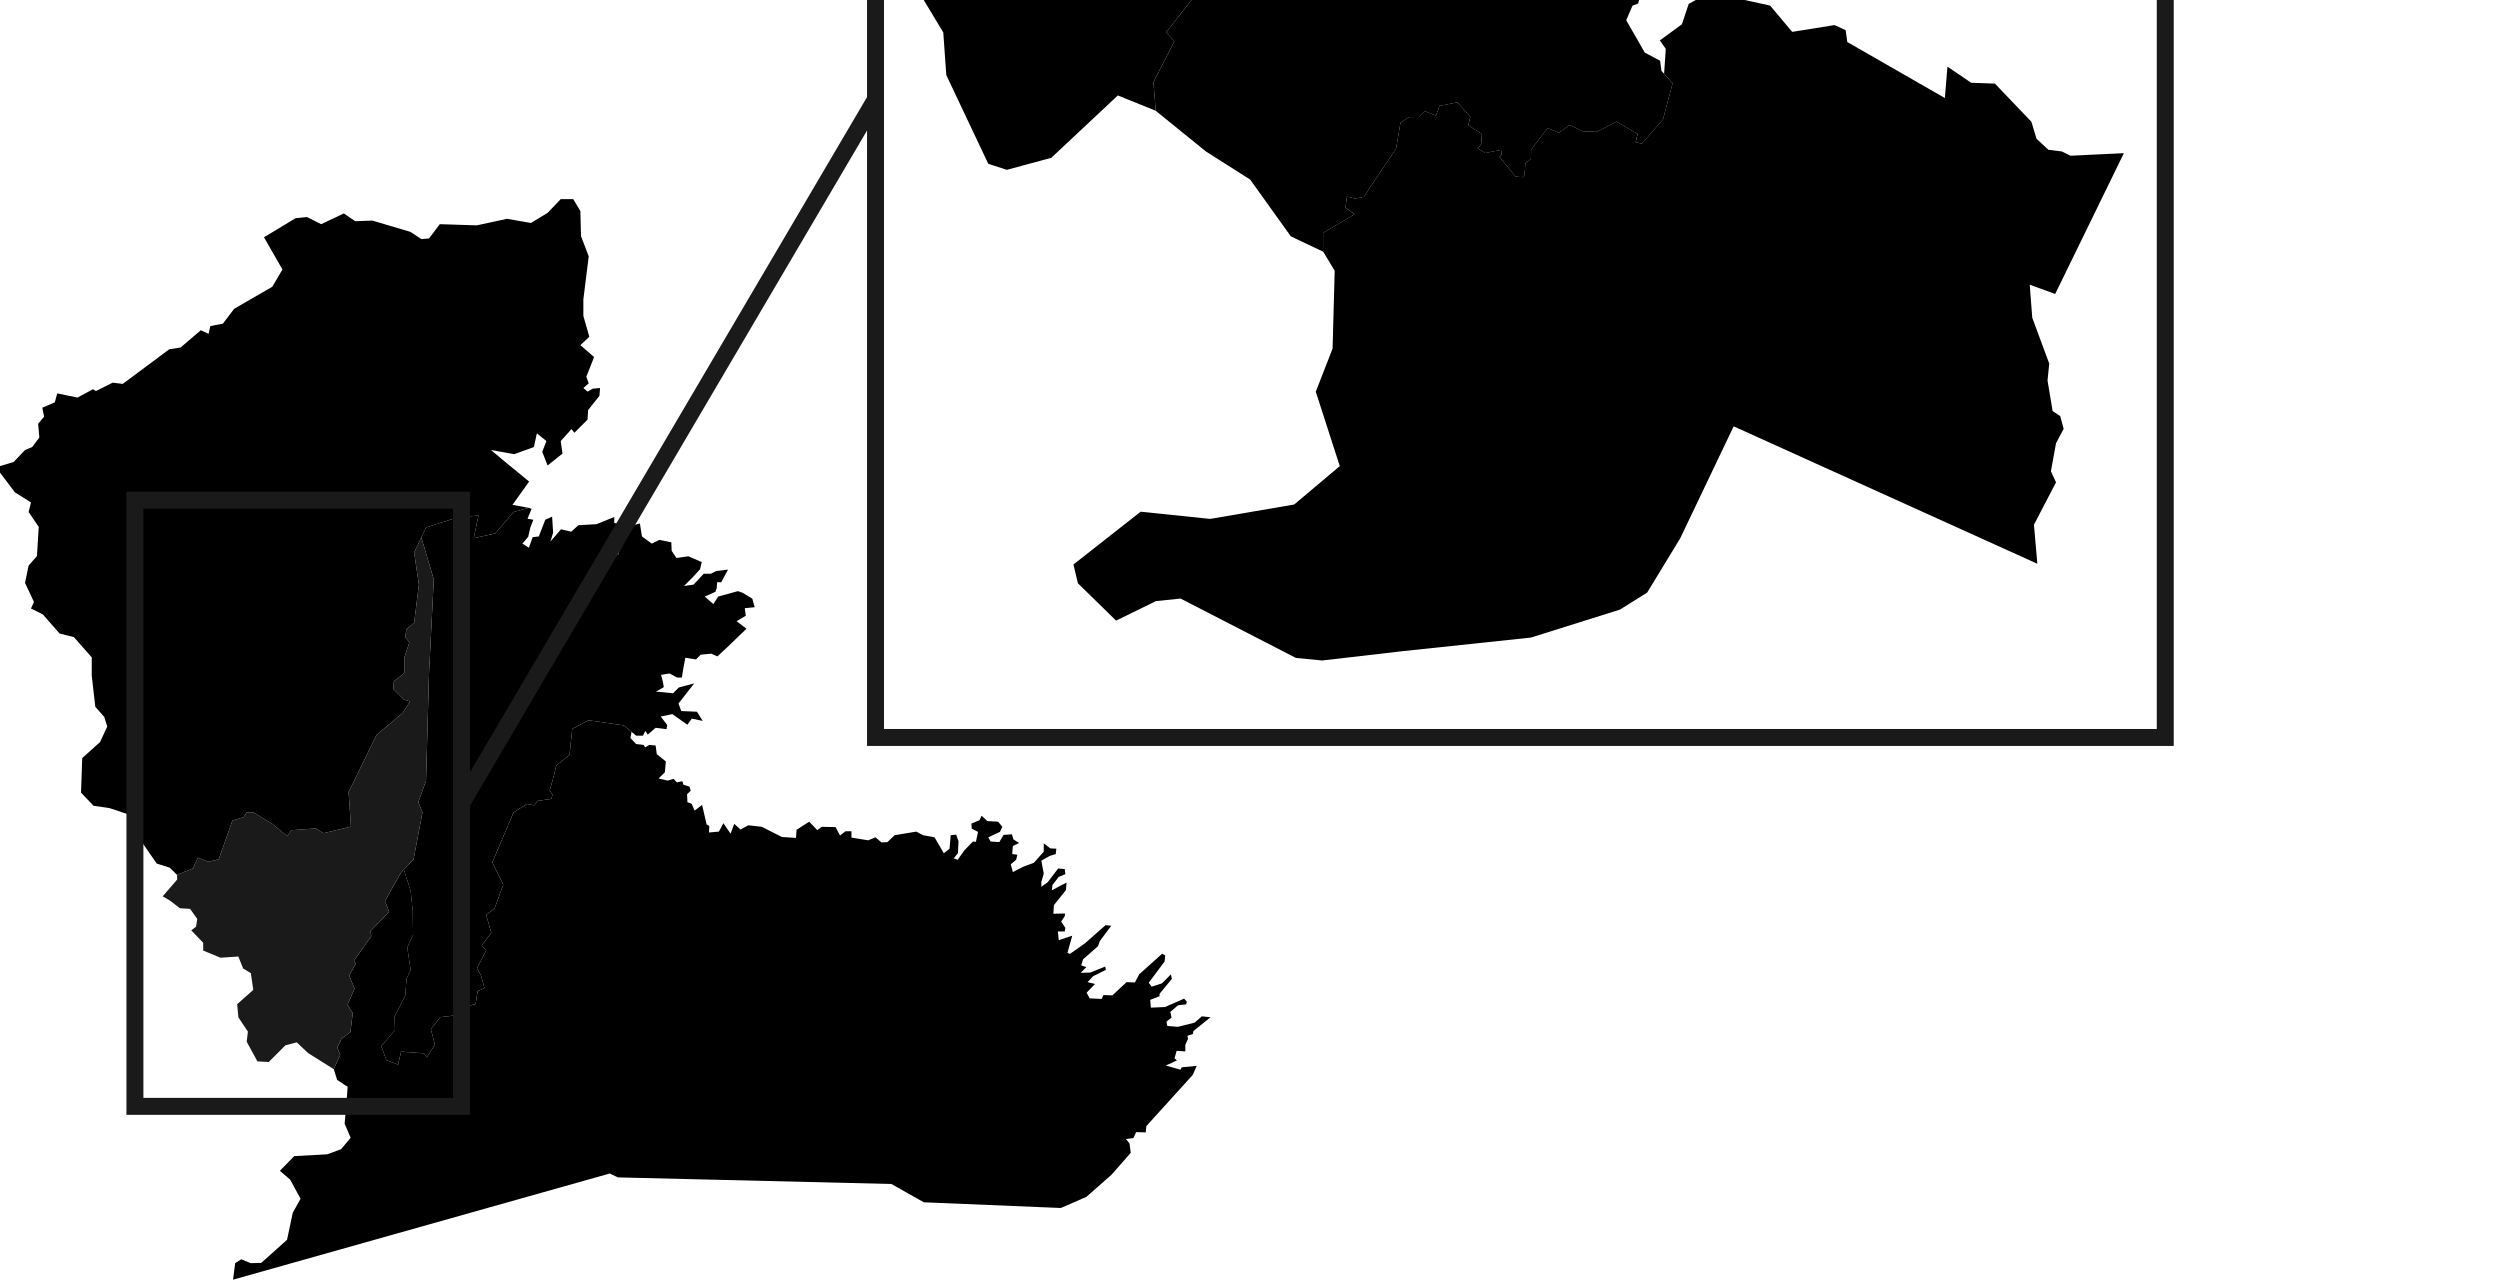
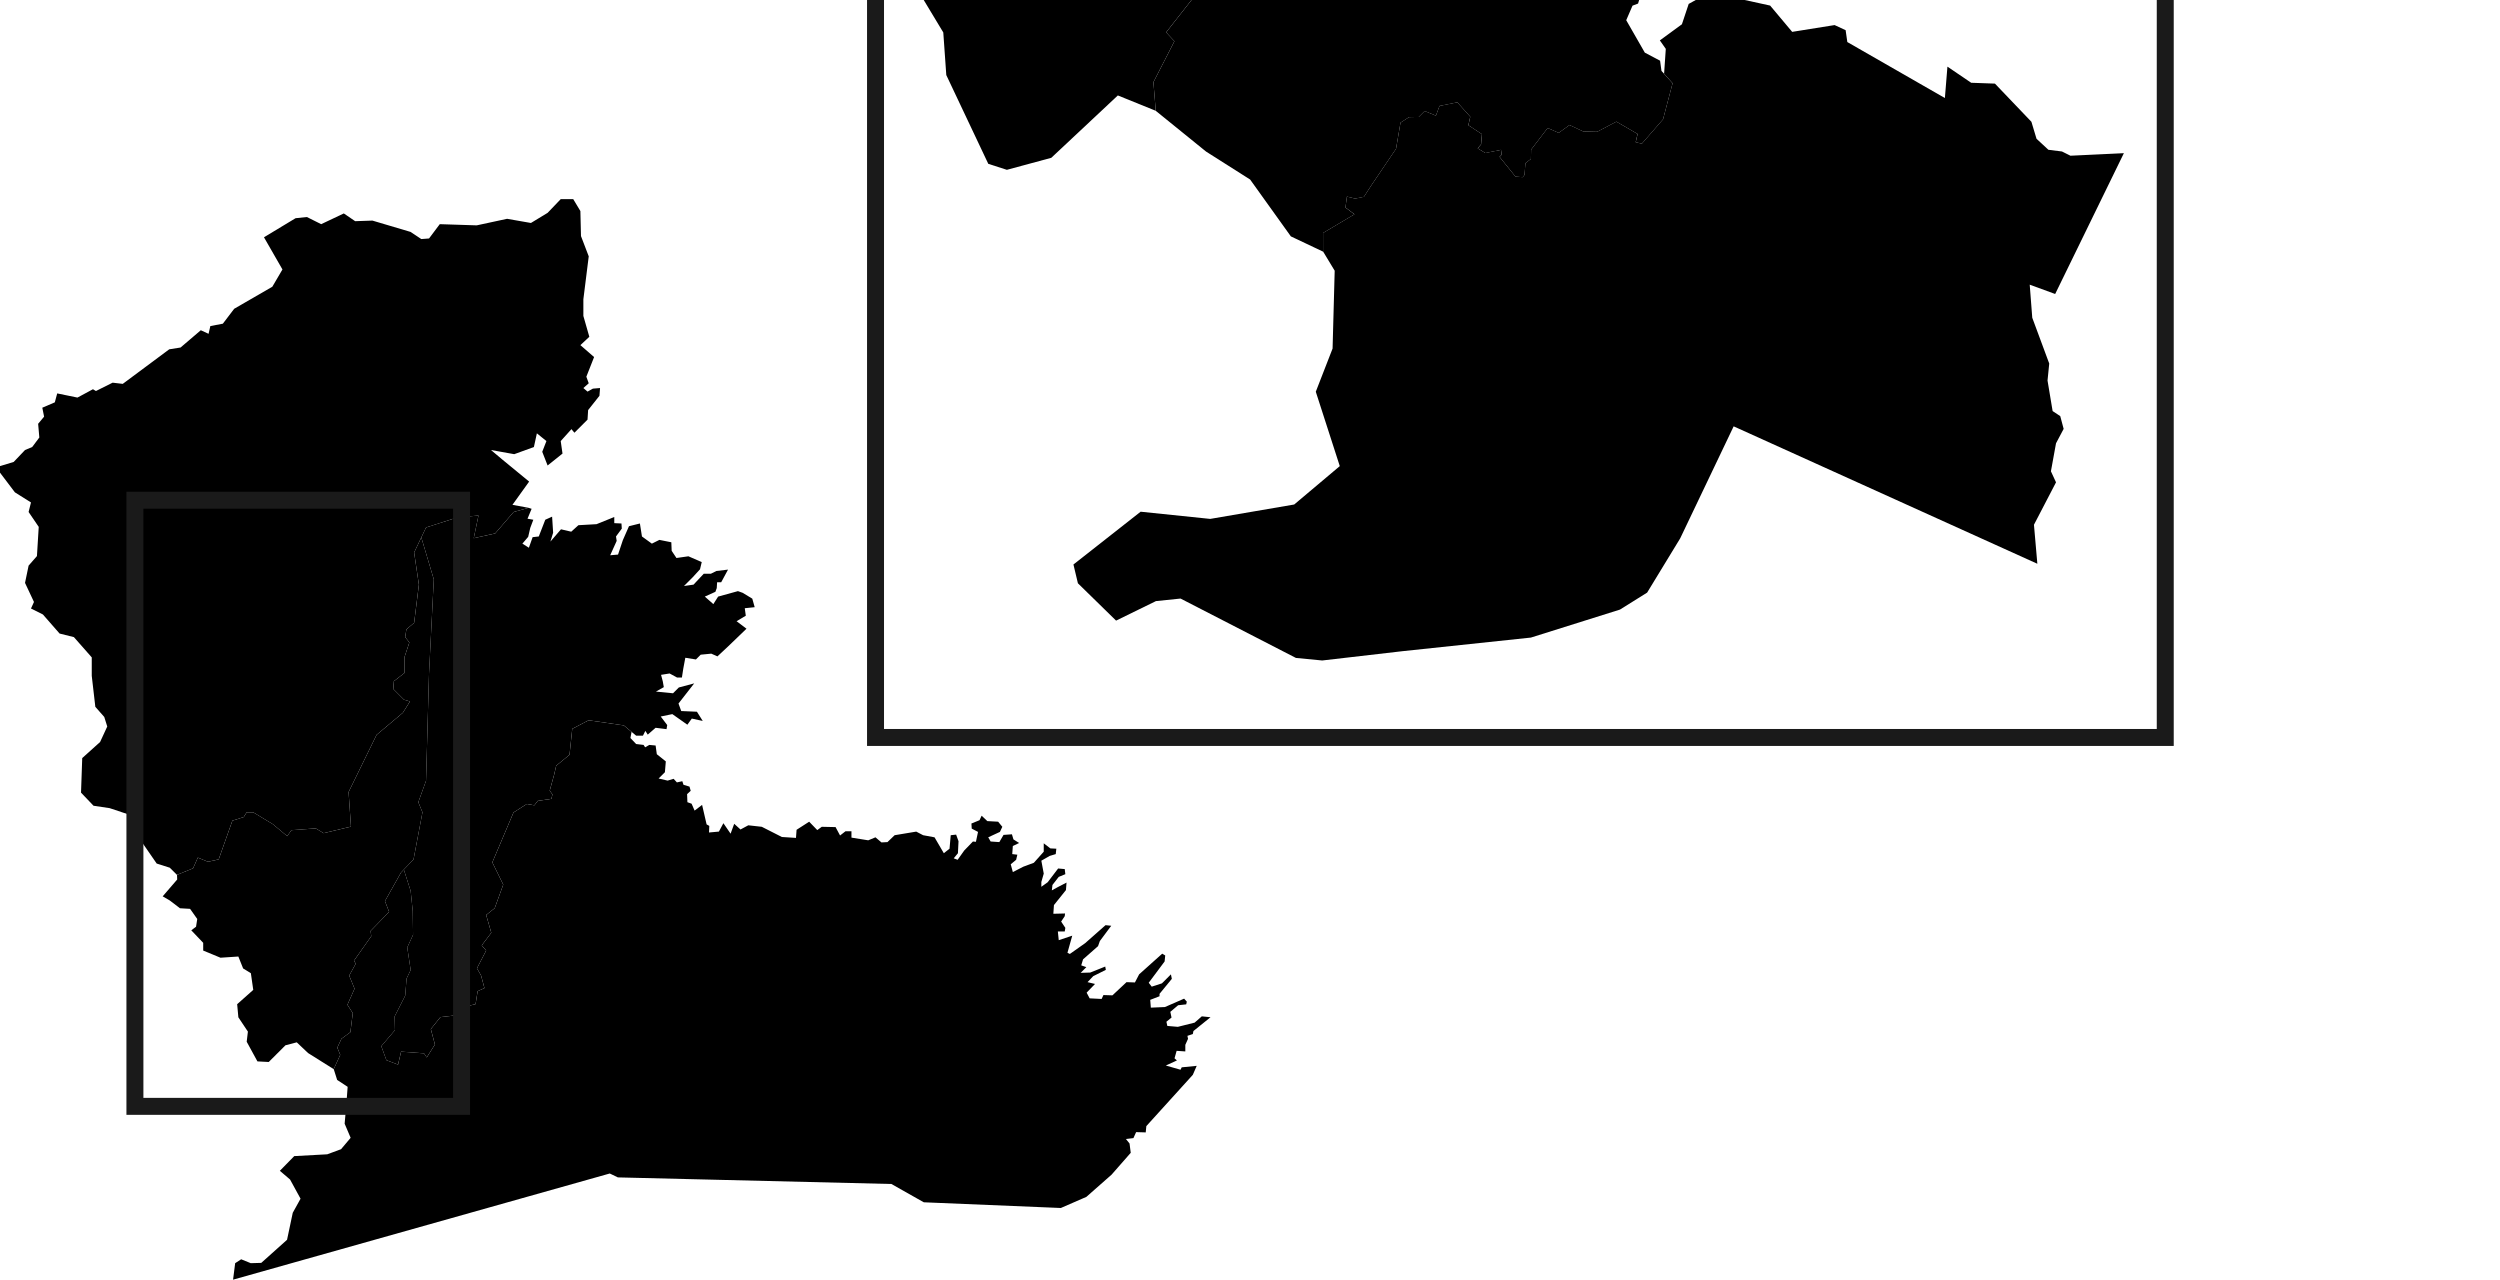
<svg xmlns="http://www.w3.org/2000/svg" width="389.865mm" height="199.56mm" viewBox="0 0 389.865 199.56" version="1.1" id="svg5" xml:space="preserve">
  <defs id="defs2" />
-   <path id="coxipo_da_ponte" style="display:inline;fill:#000000;stroke-width:0.265" d="m 91.8,112.325 -2.557,1.332 -0.426,4.048 -2.078,1.705 -0.319,1.385 -0.693,2.504 0.426,0.586 -0.16,0.692 -2.131,0.319 -0.533,0.692 -1.172,-0.213 -2.077,1.332 -3.303,7.778 1.705,3.463 -1.332,3.676 -1.332,1.066 0.799,2.77 -1.491,1.971 0.692,0.799 -1.439,2.77 0.64,1.119 0.532,1.971 -1.065,0.48 -0.32,2.024 -2.877,0.692 -0.319,1.066 -2.291,0.267 -1.492,1.864 0.64,2.397 -1.279,2.024 -0.426,-0.639 -3.569,-0.266 -0.48,2.024 -1.811,-0.692 -0.799,-2.184 2.131,-2.504 -0.053,-2.131 1.652,-3.249 0.213,-2.663 0.639,-1.332 -0.533,-3.516 0.906,-1.971 -0.053,-3.729 -0.321,-3.105 -1.067,-3.342 -0.437,0.458 -2.509,4.46 0.651,1.673 -2.88,2.973 0.092,0.837 -2.694,3.81 0.279,0.465 -1.022,1.858 0.836,2.044 -1.115,2.509 0.836,1.301 -0.372,2.973 -1.394,1.022 -0.65,1.394 0.465,1.115 -1.02,2.226 0.534,1.687 1.637,1.076 -0.187,2.526 -0.281,3.227 0.935,2.198 -1.497,1.777 -2.152,0.795 -5.145,0.281 -2.245,2.292 1.59,1.357 1.637,2.993 -1.216,2.198 -0.889,4.21 -4.022,3.601 -1.637,0.047 -1.497,-0.608 -0.935,0.608 -0.328,2.572 58.746,-16.558 1.263,0.608 42.656,1.029 5.051,2.853 21.375,0.889 3.975,-1.731 3.929,-3.461 2.994,-3.414 -0.187,-1.45 -0.562,-0.701 1.169,-0.141 0.421,-0.935 1.497,0.047 0.093,-0.982 7.25,-7.998 0.608,-1.403 -2.339,0.234 -0.187,0.374 -2.292,-0.655 1.731,-0.795 -0.374,-0.327 0.328,-1.169 1.356,0.093 v -1.029 l 0.421,-0.935 -0.093,-0.468 0.842,-0.281 0.093,-0.468 2.666,-2.151 -1.357,-0.141 -1.122,0.982 -2.619,0.655 -1.637,-0.14 -0.141,-0.655 0.795,-0.655 -0.187,-0.888 1.216,-1.029 1.263,-0.14 0.093,-0.421 -0.421,-0.468 -2.993,1.31 -2.198,0.093 -0.093,-1.216 1.45,-0.561 v -0.374 l 1.917,-2.338 -0.14,-0.702 -1.403,1.403 -1.591,0.515 -0.468,-0.608 2.479,-3.321 0.093,-0.935 -0.468,-0.281 -3.601,3.227 -0.655,1.263 -1.31,-0.047 -2.198,2.058 -1.403,-0.047 -0.281,0.608 -1.871,-0.093 -0.468,-0.889 1.309,-1.357 -1.169,-0.281 0.889,-0.935 1.964,-0.982 -0.093,-0.514 -2.338,0.935 -1.497,0.046 0.889,-0.888 -0.795,-0.281 0.281,-0.936 2.339,-2.058 0.281,-0.795 1.777,-2.385 -0.888,-0.093 -3.181,2.807 -2.385,1.684 -0.374,-0.187 0.748,-2.666 -2.105,0.702 -0.14,-1.357 h 1.075 l 0.093,-0.561 -0.655,-0.982 0.561,-0.842 0.047,-0.421 -1.824,0.046 0.093,-1.357 1.871,-2.338 0.093,-1.169 -1.356,0.702 -0.936,0.514 0.093,-0.842 0.982,-1.263 1.029,-0.421 -0.093,-0.795 -1.029,-0.093 -1.637,2.152 -0.982,0.701 v -0.748 l 0.375,-1.309 -0.375,-2.011 1.31,-0.748 0.935,-0.281 0.093,-0.842 -0.935,-0.047 -1.029,-0.795 v 1.31 l -1.544,1.73 -1.637,0.608 -1.637,0.842 -0.328,-1.216 0.842,-0.702 0.187,-0.795 -0.795,-0.093 0.093,-1.263 0.982,-0.468 -0.889,-0.561 -0.234,-0.795 -1.31,0.093 -0.655,1.122 -1.357,-0.093 -0.374,-0.655 1.824,-0.842 0.374,-0.795 -0.655,-0.795 -1.684,-0.093 -0.889,-0.842 -0.327,0.702 -1.263,0.515 0.046,0.795 0.982,0.515 -0.328,1.544 -0.468,-0.047 -1.356,1.404 -1.029,1.45 -0.608,-0.234 0.655,-0.795 0.093,-1.871 -0.374,-1.029 -0.842,0.093 -0.187,2.105 -0.889,0.702 -1.45,-2.479 -1.777,-0.328 -1.076,-0.561 -3.368,0.561 -1.122,1.076 -0.935,0.047 -0.935,-0.795 -1.123,0.468 -2.619,-0.421 V 129.636 h -0.935 l -0.842,0.655 -0.701,-1.309 -2.152,-0.047 -0.701,0.515 -1.263,-1.309 -1.964,1.262 -0.093,1.263 -2.198,-0.14 -3.134,-1.591 -2.105,-0.234 -1.216,0.655 -0.982,-0.889 -0.561,1.544 -1.123,-1.637 -0.701,1.309 -1.544,0.141 0.046,-1.029 -0.421,-0.234 -0.702,-3.04 -1.169,0.889 -0.468,-1.076 -0.655,-0.234 -0.046,-1.262 0.561,-0.515 -0.187,-0.655 -0.935,-0.281 -0.187,-0.561 -0.842,0.187 -0.514,-0.561 -0.935,0.281 -1.404,-0.328 0.982,-0.982 0.14,-1.684 -1.403,-1.122 -0.187,-1.357 -0.982,-0.093 -0.655,0.374 -0.234,-0.374 -1.169,-0.14 -0.889,-0.936 0.179,-0.957 -1.21,-1.008 z" />
-   <path id="coxipo_do_ouro" style="display:inline;fill:#000000;stroke-width:0.265" d="m 82.422,79.192 -2.321,0.65 -2.881,3.346 -3.345,0.743 0.743,-3.531 -3.253,0.279 -4.925,1.58 -0.739,1.552 1.947,6.532 -0.744,14.682 -0.465,16.726 -1.208,3.346 0.651,1.58 -1.394,7.341 -1.515,1.586 1.067,3.342 0.321,3.105 0.053,3.729 -0.906,1.971 0.533,3.516 -0.639,1.332 -0.213,2.663 -1.652,3.249 0.053,2.131 -2.131,2.504 0.799,2.184 1.811,0.692 0.48,-2.024 3.569,0.266 0.426,0.639 1.279,-2.024 -0.64,-2.397 1.492,-1.864 2.291,-0.267 0.319,-1.066 2.877,-0.692 0.32,-2.024 1.065,-0.48 -0.532,-1.971 -0.64,-1.119 1.439,-2.77 -0.692,-0.799 1.491,-1.971 -0.799,-2.77 1.332,-1.066 1.332,-3.676 -1.705,-3.463 3.303,-7.778 2.077,-1.332 1.172,0.213 0.533,-0.692 2.131,-0.319 0.16,-0.692 -0.426,-0.586 0.693,-2.504 0.319,-1.385 2.078,-1.705 0.426,-4.048 2.557,-1.332 5.487,0.799 1.918,1.598 h 1.066 l 0.373,-0.746 0.373,0.586 1.225,-1.066 1.705,0.213 0.106,-0.639 -1.012,-1.332 1.811,-0.373 2.344,1.652 0.692,-0.959 1.705,0.373 -0.905,-1.439 -2.45,-0.106 -0.426,-1.172 2.45,-3.143 -2.397,0.639 -0.905,0.905 -2.664,-0.266 1.225,-0.692 -0.16,-0.906 -0.267,-1.012 1.332,-0.213 1.172,0.639 h 0.746 l 0.213,-1.385 0.32,-1.705 1.652,0.267 0.746,-0.746 1.652,-0.16 0.959,0.426 1.652,-1.545 2.877,-2.77 -1.545,-1.172 1.438,-0.853 -0.16,-1.172 1.545,-0.16 -0.373,-1.332 -1.491,-0.906 -0.746,-0.266 -3.09,0.852 -0.746,1.172 -1.332,-1.172 1.652,-0.746 0.213,-0.586 0.053,-0.906 h 0.639 l 1.066,-1.971 -1.811,0.213 -0.853,0.426 h -1.118 l -1.598,1.705 -1.492,0.213 1.385,-1.385 1.119,-1.225 0.266,-1.119 -2.077,-0.905 -1.865,0.266 -0.746,-1.119 -0.053,-1.332 -1.864,-0.373 -1.172,0.586 -1.545,-1.119 -0.319,-2.024 -1.705,0.426 -0.959,2.184 -0.746,2.238 -1.225,0.106 1.012,-2.237 -0.106,-0.693 0.905,-1.225 -0.053,-0.799 -1.119,-0.053 v -0.959 l -2.77,1.119 -2.824,0.16 -1.119,1.012 -1.598,-0.373 -1.651,1.918 0.426,-1.385 -0.16,-2.504 -1.066,0.48 -1.012,2.61 -0.959,0.107 -0.586,1.651 -1.012,-0.639 0.906,-1.065 0.319,-1.385 0.48,-1.278 -0.905,-0.16 0.639,-1.545 z" />
-   <path id="sede" style="fill:#1a1a1a;stroke-width:0.265;fill-opacity:1" d="m 65.702,83.811 -1.119,2.35 0.743,5.018 -0.743,5.947 -1.208,1.022 -0.186,1.208 0.651,0.836 -0.744,2.23 v 2.509 l -1.672,1.301 -0.093,1.208 1.673,1.673 0.929,0.279 -1.115,1.766 -4.089,3.438 -4.368,8.921 0.372,5.39 -4.275,1.022 -1.208,-0.744 -3.81,0.279 -0.65,0.929 -2.23,-1.859 -3.066,-1.858 h -1.022 l -0.465,0.744 -1.766,0.558 -2.137,6.04 -1.673,0.372 -1.579,-0.651 -0.744,1.673 -2.504,1.02 0.028,0.724 -2.263,2.624 1.115,0.651 1.58,1.208 1.58,0.093 1.115,1.58 -0.186,1.208 -0.744,0.558 1.859,1.951 v 1.208 l 2.695,1.115 2.787,-0.186 0.744,1.858 1.208,0.744 0.372,2.602 -2.509,2.23 0.186,2.044 1.487,2.23 -0.186,1.58 1.673,3.066 1.765,0.093 2.602,-2.602 1.766,-0.465 1.765,1.673 3.996,2.509 1.022,-2.23 -0.465,-1.115 0.65,-1.394 1.394,-1.022 0.372,-2.973 -0.836,-1.301 1.115,-2.509 -0.836,-2.044 1.022,-1.858 -0.279,-0.465 2.694,-3.81 -0.092,-0.837 2.88,-2.973 -0.651,-1.673 2.509,-4.46 1.952,-2.044 1.394,-7.341 -0.651,-1.58 1.208,-3.346 0.465,-16.726 0.744,-14.682 z" />
-   <path style="display:inline;fill:#000000;stroke-width:0.265" d="m 8.921,61.35 3.159,0.65 2.416,-1.301 0.465,0.279 2.602,-1.301 1.58,0.186 7.248,-5.39 1.766,-0.279 3.159,-2.695 1.208,0.558 0.279,-1.208 1.951,-0.372 1.766,-2.323 5.947,-3.438 1.58,-2.695 -2.881,-5.018 4.925,-2.974 1.766,-0.186 2.23,1.115 3.531,-1.673 1.766,1.208 2.695,-0.093 5.947,1.766 1.673,1.115 1.208,-0.093 1.673,-2.23 5.761,0.186 4.739,-1.022 3.717,0.65 2.602,-1.58 2.044,-2.137 h 1.951 l 1.115,1.859 0.093,3.903 1.208,3.159 -0.836,6.691 v 2.602 l 0.929,3.252 -1.394,1.301 2.137,1.859 -1.208,3.067 0.372,1.022 -0.836,0.743 0.65,0.558 0.836,-0.465 1.115,-0.093 -0.093,1.208 -1.766,2.23 -0.093,1.487 -2.044,2.044 -0.465,-0.558 -1.673,1.859 0.279,1.951 -2.323,1.859 -0.836,-2.137 0.65,-1.673 -1.487,-1.208 -0.465,2.137 -3.067,1.115 -3.624,-0.65 1.766,1.487 4.182,3.438 -2.602,3.624 2.509,0.465 -2.323,0.65 -2.881,3.345 -3.345,0.743 0.743,-3.531 -3.252,0.279 -4.925,1.58 -1.859,3.903 0.743,5.018 -0.743,5.947 -1.208,1.022 -0.186,1.208 0.65,0.836 -0.743,2.23 v 2.509 l -1.673,1.301 -0.093,1.208 1.673,1.673 0.929,0.279 -1.115,1.766 -4.089,3.438 -4.367,8.921 0.372,5.39 -4.275,1.022 -1.208,-0.743 -3.81,0.279 -0.65,0.929 -2.23,-1.859 -3.067,-1.859 h -1.022 l -0.465,0.743 -1.766,0.558 -2.137,6.04 -1.673,0.372 -1.58,-0.65 -0.743,1.673 -2.509,1.022 -1.115,-1.115 -2.044,-0.65 -3.531,-5.111 -1.022,-2.602 -2.788,-0.929 -2.509,-0.372 -1.951,-2.044 0.186,-5.39 2.788,-2.509 1.115,-2.416 -0.465,-1.487 -1.394,-1.58 -0.558,-4.832 V 102.516 L 11.523,99.356 9.293,98.799 6.691,95.825 4.832,94.896 5.297,93.874 3.903,90.9 4.46,88.205 5.761,86.719 6.04,82.165 4.46,79.842 4.832,78.355 2.323,76.776 0,73.709 V 72.687 L 2.137,72.036 3.903,70.178 5.018,69.713 6.133,68.227 5.947,66.089 6.876,64.974 6.598,63.58 8.549,62.744 Z" id="guia" />
-   <path id="regiao_sul" style="display:inline;fill:#000000;stroke-width:0.265" d="m 270.49,-0.846 -3.043,0.794 -1.72,-0.661 -2.381,1.323 -1.058,3.175 -3.44,2.514 0.926,1.323 -0.265,3.883 1.323,1.474 -1.488,5.622 -3.307,3.803 -0.959,-0.232 0.298,-1.29 -3.307,-1.918 -3.01,1.587 -2.183,-0.066 -2.117,-0.992 -1.687,1.224 -1.72,-0.761 -2.58,3.373 -0.033,1.455 -0.86,0.661 -0.132,1.819 -0.298,0.364 -1.124,-0.099 -2.48,-3.076 0.331,-0.331 -0.099,-0.761 -2.447,0.496 -1.191,-0.728 0.529,-0.628 0.132,-1.587 -2.117,-1.389 0.298,-1.323 -2.017,-2.249 -2.778,0.562 -0.562,1.521 -1.753,-0.728 -0.926,0.926 -1.521,0.033 -1.323,0.86 -0.695,4.068 -3.82,5.655 -1.191,1.836 -1.373,0.281 -1.273,-0.314 -0.232,1.703 1.406,1.058 -4.895,2.91 v 2.898 l 1.811,2.995 -0.328,12.137 -2.619,6.735 3.742,11.6 -7.11,5.987 -13.096,2.245 -10.852,-1.122 -10.477,8.232 0.696,2.93 5.953,5.821 6.218,-3.043 3.836,-0.397 17.992,9.26 4.101,0.397 12.568,-1.455 19.976,-2.117 13.891,-4.366 4.233,-2.646 5.159,-8.467 8.334,-17.462 47.36,21.431 -0.529,-6.085 3.44,-6.615 -0.794,-1.72 0.794,-4.366 1.191,-2.249 -0.529,-1.984 -1.191,-0.794 -0.794,-4.763 0.265,-2.646 -2.646,-7.144 -0.397,-5.159 3.969,1.455 10.716,-21.96 -8.334,0.397 -1.323,-0.661 -2.117,-0.265 -1.852,-1.72 -0.794,-2.646 -5.689,-5.953 -3.704,-0.132 -3.704,-2.514 -0.397,4.895 -15.214,-8.731 -0.265,-1.852 -1.72,-0.794 -6.615,1.058 -3.44,-4.101 -4.233,-0.926 z" />
-   <path id="regiao_leste" style="display:inline;fill:#000000;stroke-width:0.265" d="m 263.106,-39.034 -3.096,0.222 -6.641,3.835 -2.245,0.468 -1.965,0.842 -2.245,4.771 -1.216,0.281 -1.59,2.245 -5.051,5.519 -1.964,-1.029 -5.8,0.094 -1.216,-0.842 -0.935,0.468 -1.871,-1.122 -2.152,1.403 -2.619,3.181 -2.807,1.029 -4.584,-0.655 -1.59,0.094 -1.31,-1.309 -5.987,-4.49 -0.829,1.147 -2.351,3.25 -0.468,2.432 -6.174,6.548 -4.022,-2.9 -4.49,3.368 -1.309,2.058 1.871,1.684 0.093,3.087 -1.122,1.309 -5.565,7.09 1.29,1.389 -3.274,6.383 0.364,4.465 7.838,6.35 6.879,4.366 6.35,8.864 5.027,2.381 v -2.91 l 4.895,-2.91 -1.406,-1.058 0.232,-1.703 1.273,0.314 1.373,-0.281 1.191,-1.836 3.82,-5.655 0.695,-4.068 1.323,-0.86 1.521,-0.033 0.926,-0.926 1.753,0.728 0.562,-1.521 2.778,-0.562 2.017,2.249 -0.298,1.323 2.117,1.389 -0.132,1.587 -0.529,0.628 1.191,0.728 2.447,-0.496 0.099,0.761 -0.331,0.331 2.48,3.076 1.124,0.099 0.298,-0.364 0.132,-1.819 0.86,-0.661 0.033,-1.455 2.58,-3.373 1.72,0.761 1.687,-1.224 2.117,0.992 2.183,0.066 3.01,-1.587 3.307,1.918 -0.298,1.29 0.959,0.232 3.307,-3.803 1.488,-5.622 -1.736,-1.935 -0.215,-1.587 -2.381,-1.257 -2.899,-5.057 0.982,-2.269 0.866,-0.327 0.725,-2.432 -2.198,-4.49 -1.146,-1.707 -2.338,-1.287 1.309,-2.011 2.285,-2.299 0.066,-1.455 z" />
-   <path id="regiao_oeste" style="display:inline;fill:#000000;stroke-width:0.265" d="m 205.768,-65.684 -23.681,6.105 -0.935,-12.441 -9.448,4.397 -3.181,2.338 1.497,8.513 -1.123,1.497 -2.151,1.216 -0.561,2.526 -0.842,2.526 -1.684,2.619 -1.964,1.777 -1.216,0.094 -2.526,1.31 -2.338,2.619 -1.684,0.842 -1.871,-3.554 -1.122,-0.374 -2.245,3.928 -3.461,3.087 0.187,4.584 5.238,3.835 1.122,9.074 -3.742,5.893 -4.958,4.303 -0.093,7.203 4.116,6.829 0.468,6.641 6.548,13.845 2.9,0.935 6.923,-1.871 10.383,-9.729 5.911,2.395 -0.364,-4.465 3.274,-6.383 -1.29,-1.389 5.565,-7.09 1.122,-1.309 -0.093,-3.087 -1.871,-1.684 1.309,-2.058 4.49,-3.368 4.022,2.9 6.174,-6.548 0.468,-2.432 2.351,-3.25 -3.848,-3.299 -0.281,-1.59 -9.167,-7.203 z" />
-   <path id="regiao_norte" style="display:inline;fill:#000000;stroke-width:0.265" d="m 205.768,-65.684 -13.672,30.707 9.167,7.203 0.281,1.59 3.848,3.299 0.829,-1.147 5.987,4.49 1.31,1.309 1.59,-0.094 4.584,0.655 2.807,-1.029 2.619,-3.181 2.152,-1.403 1.871,1.122 0.935,-0.468 1.216,0.842 5.8,-0.094 1.964,1.029 5.051,-5.519 1.59,-2.245 1.216,-0.281 2.245,-4.771 1.965,-0.842 2.245,-0.468 6.641,-3.835 3.099,-0.222 -20.966,-29.619 -4.584,4.958 -2.058,1.122 -7.67,5.426 -2.9,0.094 -1.497,0.935 -4.771,-0.281 -0.468,-1.122 -5.145,-3.648 -3.648,-4.677 -1.122,0.842 -2.245,-0.748 z" />
-   <rect style="fill:none;stroke:#1a1a1a;stroke-width:2.646;stroke-dasharray:none;stroke-opacity:1" id="zoom_-_quadrado_menor" width="50.938" height="94.524" x="21.04" y="78.007" />
-   <path style="fill:none;stroke:#1a1a1a;stroke-width:2.646;stroke-dasharray:none;stroke-opacity:1;fill-opacity:1" d="M 71.978,125.269 136.535,15.492" id="zoom_-_link_entre_quadrados" />
-   <rect style="fill:none;stroke:#1a1a1a;stroke-width:2.646;stroke-dasharray:none;stroke-opacity:1" id="zoom_-_quadrado_maior" width="201.127" height="199.026" x="136.535" y="-84.022" />
+   <path class="neighborhood" d="m 91.8,112.325 -2.557,1.332 -0.426,4.048 -2.078,1.705 -0.319,1.385 -0.693,2.504 0.426,0.586 -0.16,0.692 -2.131,0.319 -0.533,0.692 -1.172,-0.213 -2.077,1.332 -3.303,7.778 1.705,3.463 -1.332,3.676 -1.332,1.066 0.799,2.77 -1.491,1.971 0.692,0.799 -1.439,2.77 0.64,1.119 0.532,1.971 -1.065,0.48 -0.32,2.024 -2.877,0.692 -0.319,1.066 -2.291,0.267 -1.492,1.864 0.64,2.397 -1.279,2.024 -0.426,-0.639 -3.569,-0.266 -0.48,2.024 -1.811,-0.692 -0.799,-2.184 2.131,-2.504 -0.053,-2.131 1.652,-3.249 0.213,-2.663 0.639,-1.332 -0.533,-3.516 0.906,-1.971 -0.053,-3.729 -0.321,-3.105 -1.067,-3.342 -0.437,0.458 -2.509,4.46 0.651,1.673 -2.88,2.973 0.092,0.837 -2.694,3.81 0.279,0.465 -1.022,1.858 0.836,2.044 -1.115,2.509 0.836,1.301 -0.372,2.973 -1.394,1.022 -0.65,1.394 0.465,1.115 -1.02,2.226 0.534,1.687 1.637,1.076 -0.187,2.526 -0.281,3.227 0.935,2.198 -1.497,1.777 -2.152,0.795 -5.145,0.281 -2.245,2.292 1.59,1.357 1.637,2.993 -1.216,2.198 -0.889,4.21 -4.022,3.601 -1.637,0.047 -1.497,-0.608 -0.935,0.608 -0.328,2.572 58.746,-16.558 1.263,0.608 42.656,1.029 5.051,2.853 21.375,0.889 3.975,-1.731 3.929,-3.461 2.994,-3.414 -0.187,-1.45 -0.562,-0.701 1.169,-0.141 0.421,-0.935 1.497,0.047 0.093,-0.982 7.25,-7.998 0.608,-1.403 -2.339,0.234 -0.187,0.374 -2.292,-0.655 1.731,-0.795 -0.374,-0.327 0.328,-1.169 1.356,0.093 v -1.029 l 0.421,-0.935 -0.093,-0.468 0.842,-0.281 0.093,-0.468 2.666,-2.151 -1.357,-0.141 -1.122,0.982 -2.619,0.655 -1.637,-0.14 -0.141,-0.655 0.795,-0.655 -0.187,-0.888 1.216,-1.029 1.263,-0.14 0.093,-0.421 -0.421,-0.468 -2.993,1.31 -2.198,0.093 -0.093,-1.216 1.45,-0.561 v -0.374 l 1.917,-2.338 -0.14,-0.702 -1.403,1.403 -1.591,0.515 -0.468,-0.608 2.479,-3.321 0.093,-0.935 -0.468,-0.281 -3.601,3.227 -0.655,1.263 -1.31,-0.047 -2.198,2.058 -1.403,-0.047 -0.281,0.608 -1.871,-0.093 -0.468,-0.889 1.309,-1.357 -1.169,-0.281 0.889,-0.935 1.964,-0.982 -0.093,-0.514 -2.338,0.935 -1.497,0.046 0.889,-0.888 -0.795,-0.281 0.281,-0.936 2.339,-2.058 0.281,-0.795 1.777,-2.385 -0.888,-0.093 -3.181,2.807 -2.385,1.684 -0.374,-0.187 0.748,-2.666 -2.105,0.702 -0.14,-1.357 h 1.075 l 0.093,-0.561 -0.655,-0.982 0.561,-0.842 0.047,-0.421 -1.824,0.046 0.093,-1.357 1.871,-2.338 0.093,-1.169 -1.356,0.702 -0.936,0.514 0.093,-0.842 0.982,-1.263 1.029,-0.421 -0.093,-0.795 -1.029,-0.093 -1.637,2.152 -0.982,0.701 v -0.748 l 0.375,-1.309 -0.375,-2.011 1.31,-0.748 0.935,-0.281 0.093,-0.842 -0.935,-0.047 -1.029,-0.795 v 1.31 l -1.544,1.73 -1.637,0.608 -1.637,0.842 -0.328,-1.216 0.842,-0.702 0.187,-0.795 -0.795,-0.093 0.093,-1.263 0.982,-0.468 -0.889,-0.561 -0.234,-0.795 -1.31,0.093 -0.655,1.122 -1.357,-0.093 -0.374,-0.655 1.824,-0.842 0.374,-0.795 -0.655,-0.795 -1.684,-0.093 -0.889,-0.842 -0.327,0.702 -1.263,0.515 0.046,0.795 0.982,0.515 -0.328,1.544 -0.468,-0.047 -1.356,1.404 -1.029,1.45 -0.608,-0.234 0.655,-0.795 0.093,-1.871 -0.374,-1.029 -0.842,0.093 -0.187,2.105 -0.889,0.702 -1.45,-2.479 -1.777,-0.328 -1.076,-0.561 -3.368,0.561 -1.122,1.076 -0.935,0.047 -0.935,-0.795 -1.123,0.468 -2.619,-0.421 V 129.636 h -0.935 l -0.842,0.655 -0.701,-1.309 -2.152,-0.047 -0.701,0.515 -1.263,-1.309 -1.964,1.262 -0.093,1.263 -2.198,-0.14 -3.134,-1.591 -2.105,-0.234 -1.216,0.655 -0.982,-0.889 -0.561,1.544 -1.123,-1.637 -0.701,1.309 -1.544,0.141 0.046,-1.029 -0.421,-0.234 -0.702,-3.04 -1.169,0.889 -0.468,-1.076 -0.655,-0.234 -0.046,-1.262 0.561,-0.515 -0.187,-0.655 -0.935,-0.281 -0.187,-0.561 -0.842,0.187 -0.514,-0.561 -0.935,0.281 -1.404,-0.328 0.982,-0.982 0.14,-1.684 -1.403,-1.122 -0.187,-1.357 -0.982,-0.093 -0.655,0.374 -0.234,-0.374 -1.169,-0.14 -0.889,-0.936 0.179,-0.957 -1.21,-1.008 z" data-name="Coxipó da Ponte" id="coxipo_da_ponte" />
+   <path class="neighborhood" d="m 82.422,79.192 -2.321,0.65 -2.881,3.346 -3.345,0.743 0.743,-3.531 -3.253,0.279 -4.925,1.58 -0.739,1.552 1.947,6.532 -0.744,14.682 -0.465,16.726 -1.208,3.346 0.651,1.58 -1.394,7.341 -1.515,1.586 1.067,3.342 0.321,3.105 0.053,3.729 -0.906,1.971 0.533,3.516 -0.639,1.332 -0.213,2.663 -1.652,3.249 0.053,2.131 -2.131,2.504 0.799,2.184 1.811,0.692 0.48,-2.024 3.569,0.266 0.426,0.639 1.279,-2.024 -0.64,-2.397 1.492,-1.864 2.291,-0.267 0.319,-1.066 2.877,-0.692 0.32,-2.024 1.065,-0.48 -0.532,-1.971 -0.64,-1.119 1.439,-2.77 -0.692,-0.799 1.491,-1.971 -0.799,-2.77 1.332,-1.066 1.332,-3.676 -1.705,-3.463 3.303,-7.778 2.077,-1.332 1.172,0.213 0.533,-0.692 2.131,-0.319 0.16,-0.692 -0.426,-0.586 0.693,-2.504 0.319,-1.385 2.078,-1.705 0.426,-4.048 2.557,-1.332 5.487,0.799 1.918,1.598 h 1.066 l 0.373,-0.746 0.373,0.586 1.225,-1.066 1.705,0.213 0.106,-0.639 -1.012,-1.332 1.811,-0.373 2.344,1.652 0.692,-0.959 1.705,0.373 -0.905,-1.439 -2.45,-0.106 -0.426,-1.172 2.45,-3.143 -2.397,0.639 -0.905,0.905 -2.664,-0.266 1.225,-0.692 -0.16,-0.906 -0.267,-1.012 1.332,-0.213 1.172,0.639 h 0.746 l 0.213,-1.385 0.32,-1.705 1.652,0.267 0.746,-0.746 1.652,-0.16 0.959,0.426 1.652,-1.545 2.877,-2.77 -1.545,-1.172 1.438,-0.853 -0.16,-1.172 1.545,-0.16 -0.373,-1.332 -1.491,-0.906 -0.746,-0.266 -3.09,0.852 -0.746,1.172 -1.332,-1.172 1.652,-0.746 0.213,-0.586 0.053,-0.906 h 0.639 l 1.066,-1.971 -1.811,0.213 -0.853,0.426 h -1.118 l -1.598,1.705 -1.492,0.213 1.385,-1.385 1.119,-1.225 0.266,-1.119 -2.077,-0.905 -1.865,0.266 -0.746,-1.119 -0.053,-1.332 -1.864,-0.373 -1.172,0.586 -1.545,-1.119 -0.319,-2.024 -1.705,0.426 -0.959,2.184 -0.746,2.238 -1.225,0.106 1.012,-2.237 -0.106,-0.693 0.905,-1.225 -0.053,-0.799 -1.119,-0.053 v -0.959 l -2.77,1.119 -2.824,0.16 -1.119,1.012 -1.598,-0.373 -1.651,1.918 0.426,-1.385 -0.16,-2.504 -1.066,0.48 -1.012,2.61 -0.959,0.107 -0.586,1.651 -1.012,-0.639 0.906,-1.065 0.319,-1.385 0.48,-1.278 -0.905,-0.16 0.639,-1.545 z" data-name="Coxipó do Ouro" id="coxipo_do_ouro" />
+   <path class="neighborhood" d="m 65.702,83.811 -1.119,2.35 0.743,5.018 -0.743,5.947 -1.208,1.022 -0.186,1.208 0.651,0.836 -0.744,2.23 v 2.509 l -1.672,1.301 -0.093,1.208 1.673,1.673 0.929,0.279 -1.115,1.766 -4.089,3.438 -4.368,8.921 0.372,5.39 -4.275,1.022 -1.208,-0.744 -3.81,0.279 -0.65,0.929 -2.23,-1.859 -3.066,-1.858 h -1.022 l -0.465,0.744 -1.766,0.558 -2.137,6.04 -1.673,0.372 -1.579,-0.651 -0.744,1.673 -2.504,1.02 0.028,0.724 -2.263,2.624 1.115,0.651 1.58,1.208 1.58,0.093 1.115,1.58 -0.186,1.208 -0.744,0.558 1.859,1.951 v 1.208 l 2.695,1.115 2.787,-0.186 0.744,1.858 1.208,0.744 0.372,2.602 -2.509,2.23 0.186,2.044 1.487,2.23 -0.186,1.58 1.673,3.066 1.765,0.093 2.602,-2.602 1.766,-0.465 1.765,1.673 3.996,2.509 1.022,-2.23 -0.465,-1.115 0.65,-1.394 1.394,-1.022 0.372,-2.973 -0.836,-1.301 1.115,-2.509 -0.836,-2.044 1.022,-1.858 -0.279,-0.465 2.694,-3.81 -0.092,-0.837 2.88,-2.973 -0.651,-1.673 2.509,-4.46 1.952,-2.044 1.394,-7.341 -0.651,-1.58 1.208,-3.346 0.465,-16.726 0.744,-14.682 z" data-name="Sede" id="sede" />
+   <path class="neighborhood" d="m 8.921,61.35 3.159,0.65 2.416,-1.301 0.465,0.279 2.602,-1.301 1.58,0.186 7.248,-5.39 1.766,-0.279 3.159,-2.695 1.208,0.558 0.279,-1.208 1.951,-0.372 1.766,-2.323 5.947,-3.438 1.58,-2.695 -2.881,-5.018 4.925,-2.974 1.766,-0.186 2.23,1.115 3.531,-1.673 1.766,1.208 2.695,-0.093 5.947,1.766 1.673,1.115 1.208,-0.093 1.673,-2.23 5.761,0.186 4.739,-1.022 3.717,0.65 2.602,-1.58 2.044,-2.137 h 1.951 l 1.115,1.859 0.093,3.903 1.208,3.159 -0.836,6.691 v 2.602 l 0.929,3.252 -1.394,1.301 2.137,1.859 -1.208,3.067 0.372,1.022 -0.836,0.743 0.65,0.558 0.836,-0.465 1.115,-0.093 -0.093,1.208 -1.766,2.23 -0.093,1.487 -2.044,2.044 -0.465,-0.558 -1.673,1.859 0.279,1.951 -2.323,1.859 -0.836,-2.137 0.65,-1.673 -1.487,-1.208 -0.465,2.137 -3.067,1.115 -3.624,-0.65 1.766,1.487 4.182,3.438 -2.602,3.624 2.509,0.465 -2.323,0.65 -2.881,3.345 -3.345,0.743 0.743,-3.531 -3.252,0.279 -4.925,1.58 -1.859,3.903 0.743,5.018 -0.743,5.947 -1.208,1.022 -0.186,1.208 0.65,0.836 -0.743,2.23 v 2.509 l -1.673,1.301 -0.093,1.208 1.673,1.673 0.929,0.279 -1.115,1.766 -4.089,3.438 -4.367,8.921 0.372,5.39 -4.275,1.022 -1.208,-0.743 -3.81,0.279 -0.65,0.929 -2.23,-1.859 -3.067,-1.859 h -1.022 l -0.465,0.743 -1.766,0.558 -2.137,6.04 -1.673,0.372 -1.58,-0.65 -0.743,1.673 -2.509,1.022 -1.115,-1.115 -2.044,-0.65 -3.531,-5.111 -1.022,-2.602 -2.788,-0.929 -2.509,-0.372 -1.951,-2.044 0.186,-5.39 2.788,-2.509 1.115,-2.416 -0.465,-1.487 -1.394,-1.58 -0.558,-4.832 V 102.516 L 11.523,99.356 9.293,98.799 6.691,95.825 4.832,94.896 5.297,93.874 3.903,90.9 4.46,88.205 5.761,86.719 6.04,82.165 4.46,79.842 4.832,78.355 2.323,76.776 0,73.709 V 72.687 L 2.137,72.036 3.903,70.178 5.018,69.713 6.133,68.227 5.947,66.089 6.876,64.974 6.598,63.58 8.549,62.744 Z" data-name="Guia" id="guia" />
+   <path class="neighborhood" d="m 270.49,-0.846 -3.043,0.794 -1.72,-0.661 -2.381,1.323 -1.058,3.175 -3.44,2.514 0.926,1.323 -0.265,3.883 1.323,1.474 -1.488,5.622 -3.307,3.803 -0.959,-0.232 0.298,-1.29 -3.307,-1.918 -3.01,1.587 -2.183,-0.066 -2.117,-0.992 -1.687,1.224 -1.72,-0.761 -2.58,3.373 -0.033,1.455 -0.86,0.661 -0.132,1.819 -0.298,0.364 -1.124,-0.099 -2.48,-3.076 0.331,-0.331 -0.099,-0.761 -2.447,0.496 -1.191,-0.728 0.529,-0.628 0.132,-1.587 -2.117,-1.389 0.298,-1.323 -2.017,-2.249 -2.778,0.562 -0.562,1.521 -1.753,-0.728 -0.926,0.926 -1.521,0.033 -1.323,0.86 -0.695,4.068 -3.82,5.655 -1.191,1.836 -1.373,0.281 -1.273,-0.314 -0.232,1.703 1.406,1.058 -4.895,2.91 v 2.898 l 1.811,2.995 -0.328,12.137 -2.619,6.735 3.742,11.6 -7.11,5.987 -13.096,2.245 -10.852,-1.122 -10.477,8.232 0.696,2.93 5.953,5.821 6.218,-3.043 3.836,-0.397 17.992,9.26 4.101,0.397 12.568,-1.455 19.976,-2.117 13.891,-4.366 4.233,-2.646 5.159,-8.467 8.334,-17.462 47.36,21.431 -0.529,-6.085 3.44,-6.615 -0.794,-1.72 0.794,-4.366 1.191,-2.249 -0.529,-1.984 -1.191,-0.794 -0.794,-4.763 0.265,-2.646 -2.646,-7.144 -0.397,-5.159 3.969,1.455 10.716,-21.96 -8.334,0.397 -1.323,-0.661 -2.117,-0.265 -1.852,-1.72 -0.794,-2.646 -5.689,-5.953 -3.704,-0.132 -3.704,-2.514 -0.397,4.895 -15.214,-8.731 -0.265,-1.852 -1.72,-0.794 -6.615,1.058 -3.44,-4.101 -4.233,-0.926 z" data-name="Região Sul" id="regiao_sul" />
+   <path class="neighborhood" d="m 263.106,-39.034 -3.096,0.222 -6.641,3.835 -2.245,0.468 -1.965,0.842 -2.245,4.771 -1.216,0.281 -1.59,2.245 -5.051,5.519 -1.964,-1.029 -5.8,0.094 -1.216,-0.842 -0.935,0.468 -1.871,-1.122 -2.152,1.403 -2.619,3.181 -2.807,1.029 -4.584,-0.655 -1.59,0.094 -1.31,-1.309 -5.987,-4.49 -0.829,1.147 -2.351,3.25 -0.468,2.432 -6.174,6.548 -4.022,-2.9 -4.49,3.368 -1.309,2.058 1.871,1.684 0.093,3.087 -1.122,1.309 -5.565,7.09 1.29,1.389 -3.274,6.383 0.364,4.465 7.838,6.35 6.879,4.366 6.35,8.864 5.027,2.381 v -2.91 l 4.895,-2.91 -1.406,-1.058 0.232,-1.703 1.273,0.314 1.373,-0.281 1.191,-1.836 3.82,-5.655 0.695,-4.068 1.323,-0.86 1.521,-0.033 0.926,-0.926 1.753,0.728 0.562,-1.521 2.778,-0.562 2.017,2.249 -0.298,1.323 2.117,1.389 -0.132,1.587 -0.529,0.628 1.191,0.728 2.447,-0.496 0.099,0.761 -0.331,0.331 2.48,3.076 1.124,0.099 0.298,-0.364 0.132,-1.819 0.86,-0.661 0.033,-1.455 2.58,-3.373 1.72,0.761 1.687,-1.224 2.117,0.992 2.183,0.066 3.01,-1.587 3.307,1.918 -0.298,1.29 0.959,0.232 3.307,-3.803 1.488,-5.622 -1.736,-1.935 -0.215,-1.587 -2.381,-1.257 -2.899,-5.057 0.982,-2.269 0.866,-0.327 0.725,-2.432 -2.198,-4.49 -1.146,-1.707 -2.338,-1.287 1.309,-2.011 2.285,-2.299 0.066,-1.455 z" data-name="Região Leste" id="regiao_leste" />
+   <path class="neighborhood" d="m 205.768,-65.684 -23.681,6.105 -0.935,-12.441 -9.448,4.397 -3.181,2.338 1.497,8.513 -1.123,1.497 -2.151,1.216 -0.561,2.526 -0.842,2.526 -1.684,2.619 -1.964,1.777 -1.216,0.094 -2.526,1.31 -2.338,2.619 -1.684,0.842 -1.871,-3.554 -1.122,-0.374 -2.245,3.928 -3.461,3.087 0.187,4.584 5.238,3.835 1.122,9.074 -3.742,5.893 -4.958,4.303 -0.093,7.203 4.116,6.829 0.468,6.641 6.548,13.845 2.9,0.935 6.923,-1.871 10.383,-9.729 5.911,2.395 -0.364,-4.465 3.274,-6.383 -1.29,-1.389 5.565,-7.09 1.122,-1.309 -0.093,-3.087 -1.871,-1.684 1.309,-2.058 4.49,-3.368 4.022,2.9 6.174,-6.548 0.468,-2.432 2.351,-3.25 -3.848,-3.299 -0.281,-1.59 -9.167,-7.203 z" data-name="Região Oeste" id="regiao_oeste" />
+   <path class="neighborhood" d="m 205.768,-65.684 -13.672,30.707 9.167,7.203 0.281,1.59 3.848,3.299 0.829,-1.147 5.987,4.49 1.31,1.309 1.59,-0.094 4.584,0.655 2.807,-1.029 2.619,-3.181 2.152,-1.403 1.871,1.122 0.935,-0.468 1.216,0.842 5.8,-0.094 1.964,1.029 5.051,-5.519 1.59,-2.245 1.216,-0.281 2.245,-4.771 1.965,-0.842 2.245,-0.468 6.641,-3.835 3.099,-0.222 -20.966,-29.619 -4.584,4.958 -2.058,1.122 -7.67,5.426 -2.9,0.094 -1.497,0.935 -4.771,-0.281 -0.468,-1.122 -5.145,-3.648 -3.648,-4.677 -1.122,0.842 -2.245,-0.748 z" data-name="Região Norte" id="regiao_norte" />
+   <rect height="94.524" id="zoom_-_quadrado_menor" style="fill:none;stroke:#1a1a1a;stroke-width:2.646;stroke-dasharray:none;stroke-opacity:1" width="50.938" x="21.04" y="78.007" />
+   <path class="neighborhood" d="M 71.978,125.269 136.535,15.492" data-name="Zoom - Link entre Quadrados" id="zoom_-_link_entre_quadrados" />
+   <rect height="199.026" id="zoom_-_quadrado_maior" style="fill:none;stroke:#1a1a1a;stroke-width:2.646;stroke-dasharray:none;stroke-opacity:1" width="201.127" x="136.535" y="-84.022" />
</svg>
